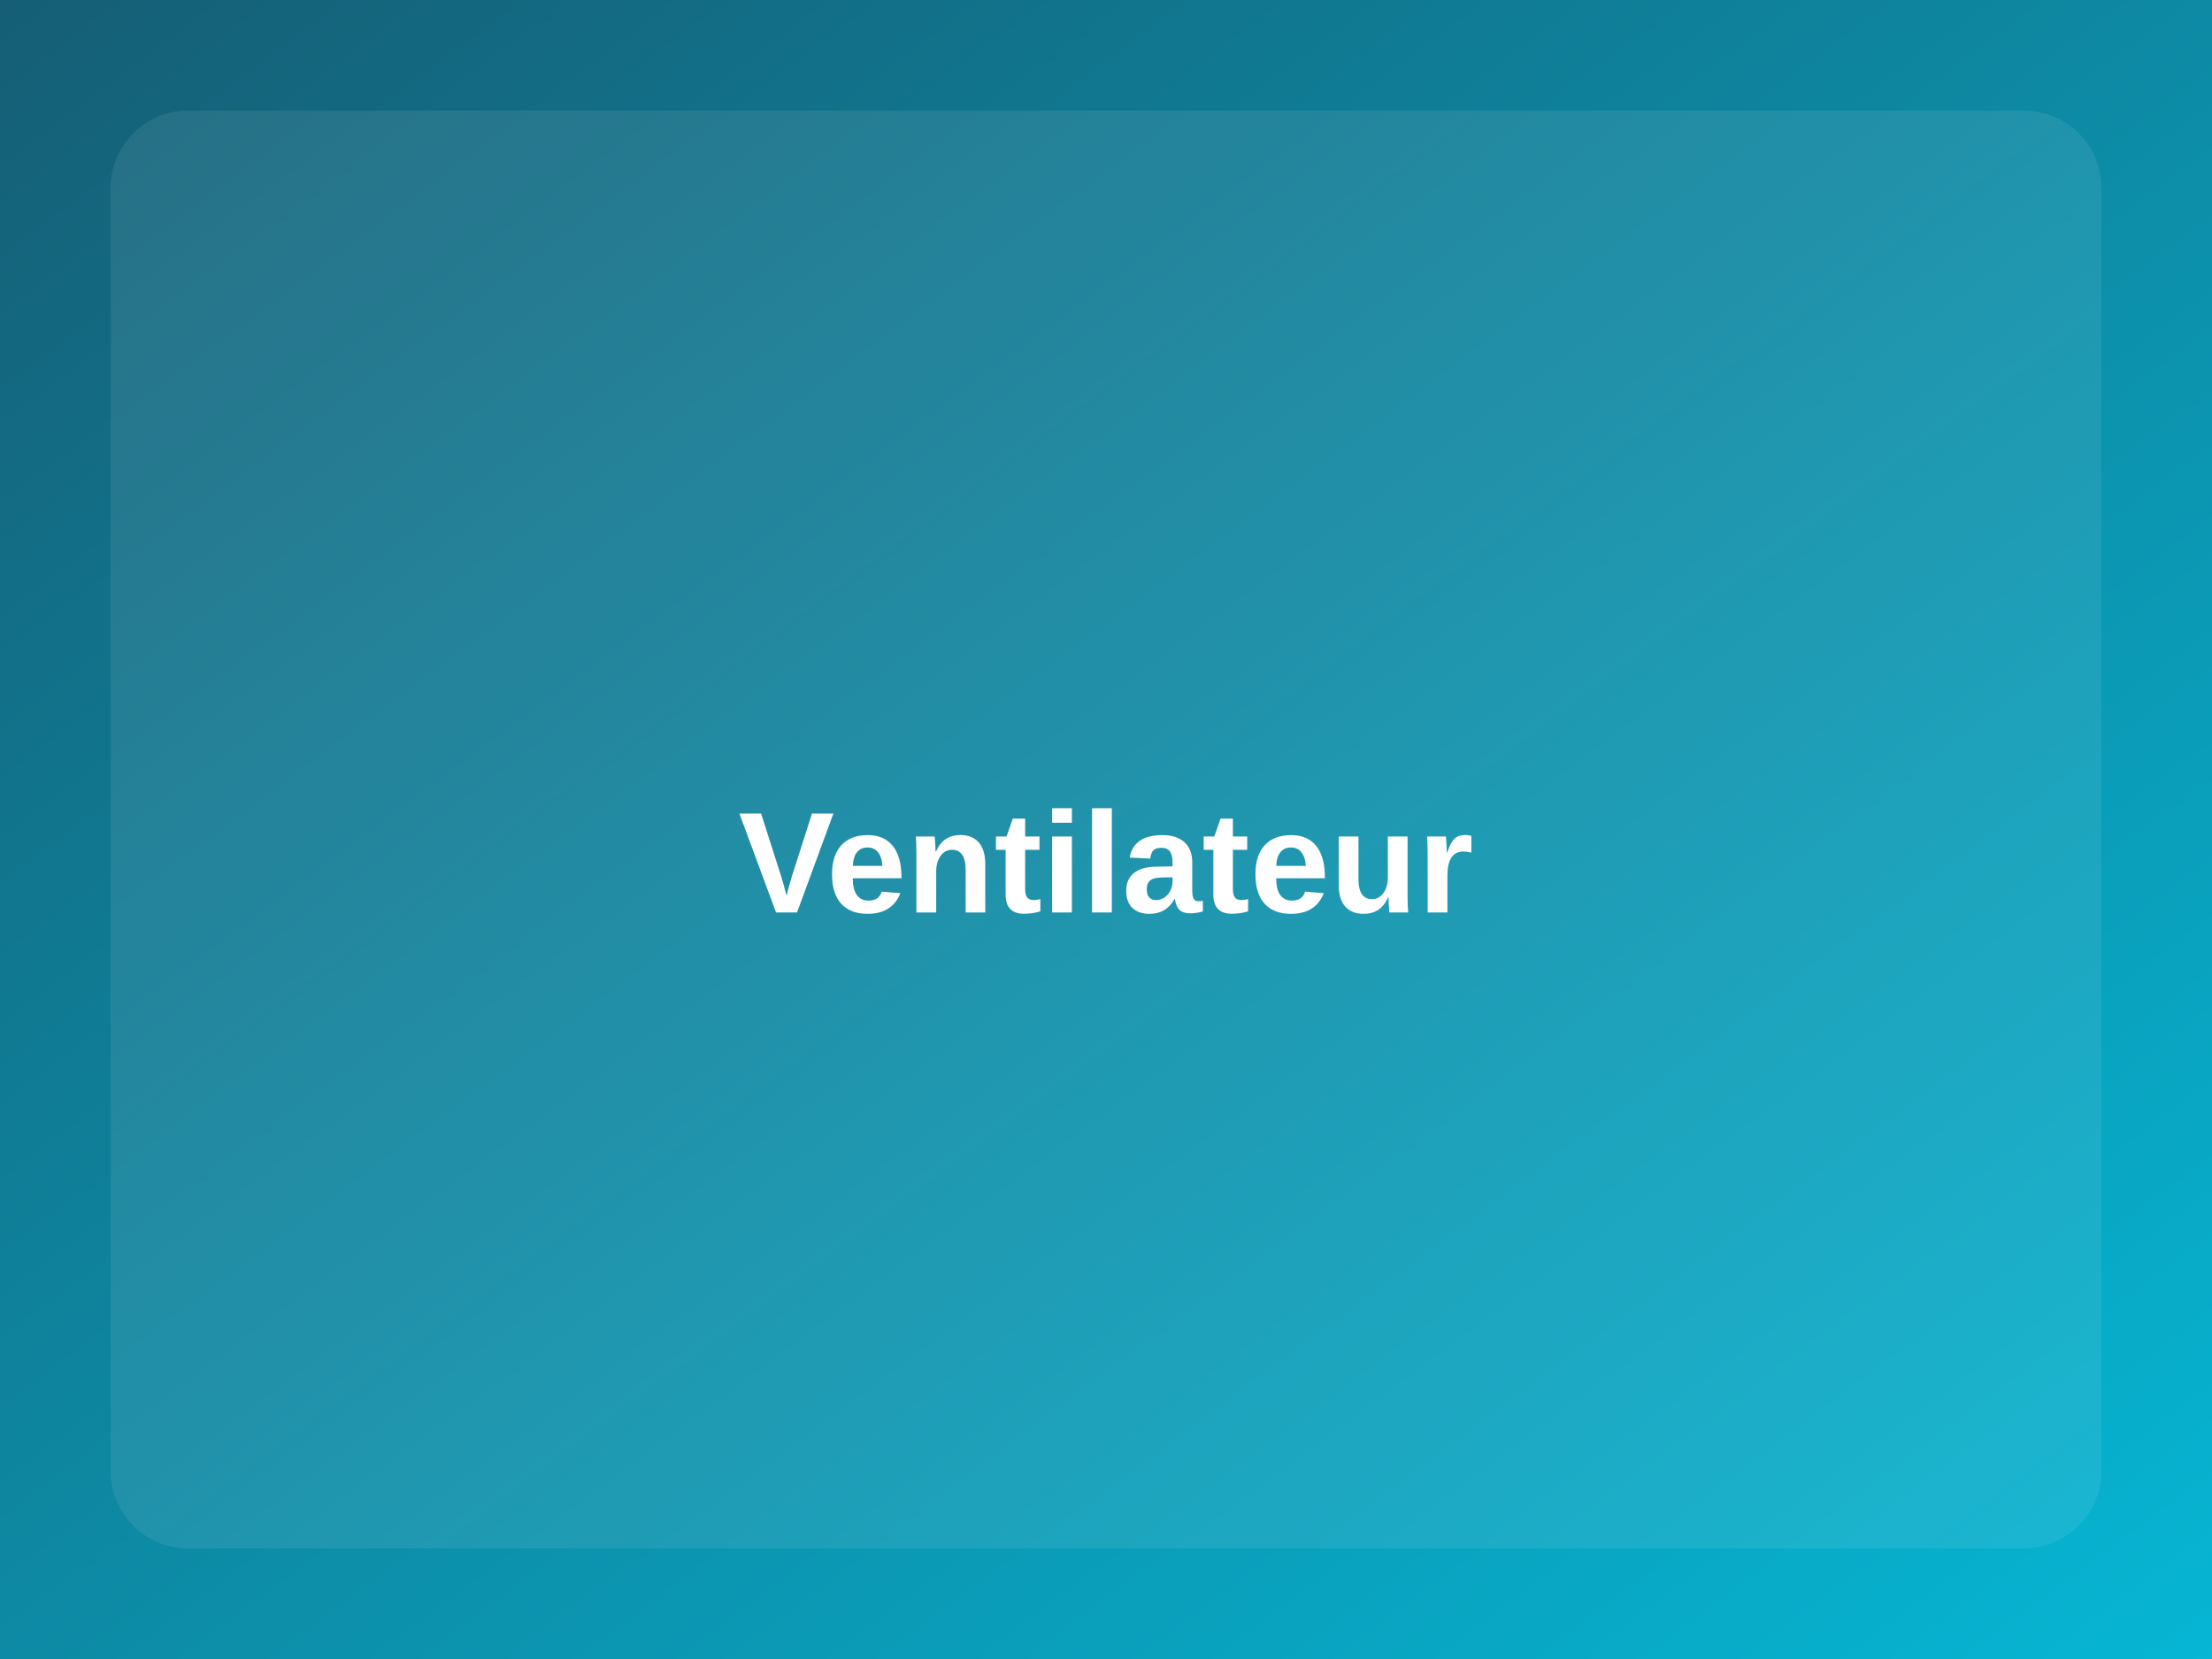
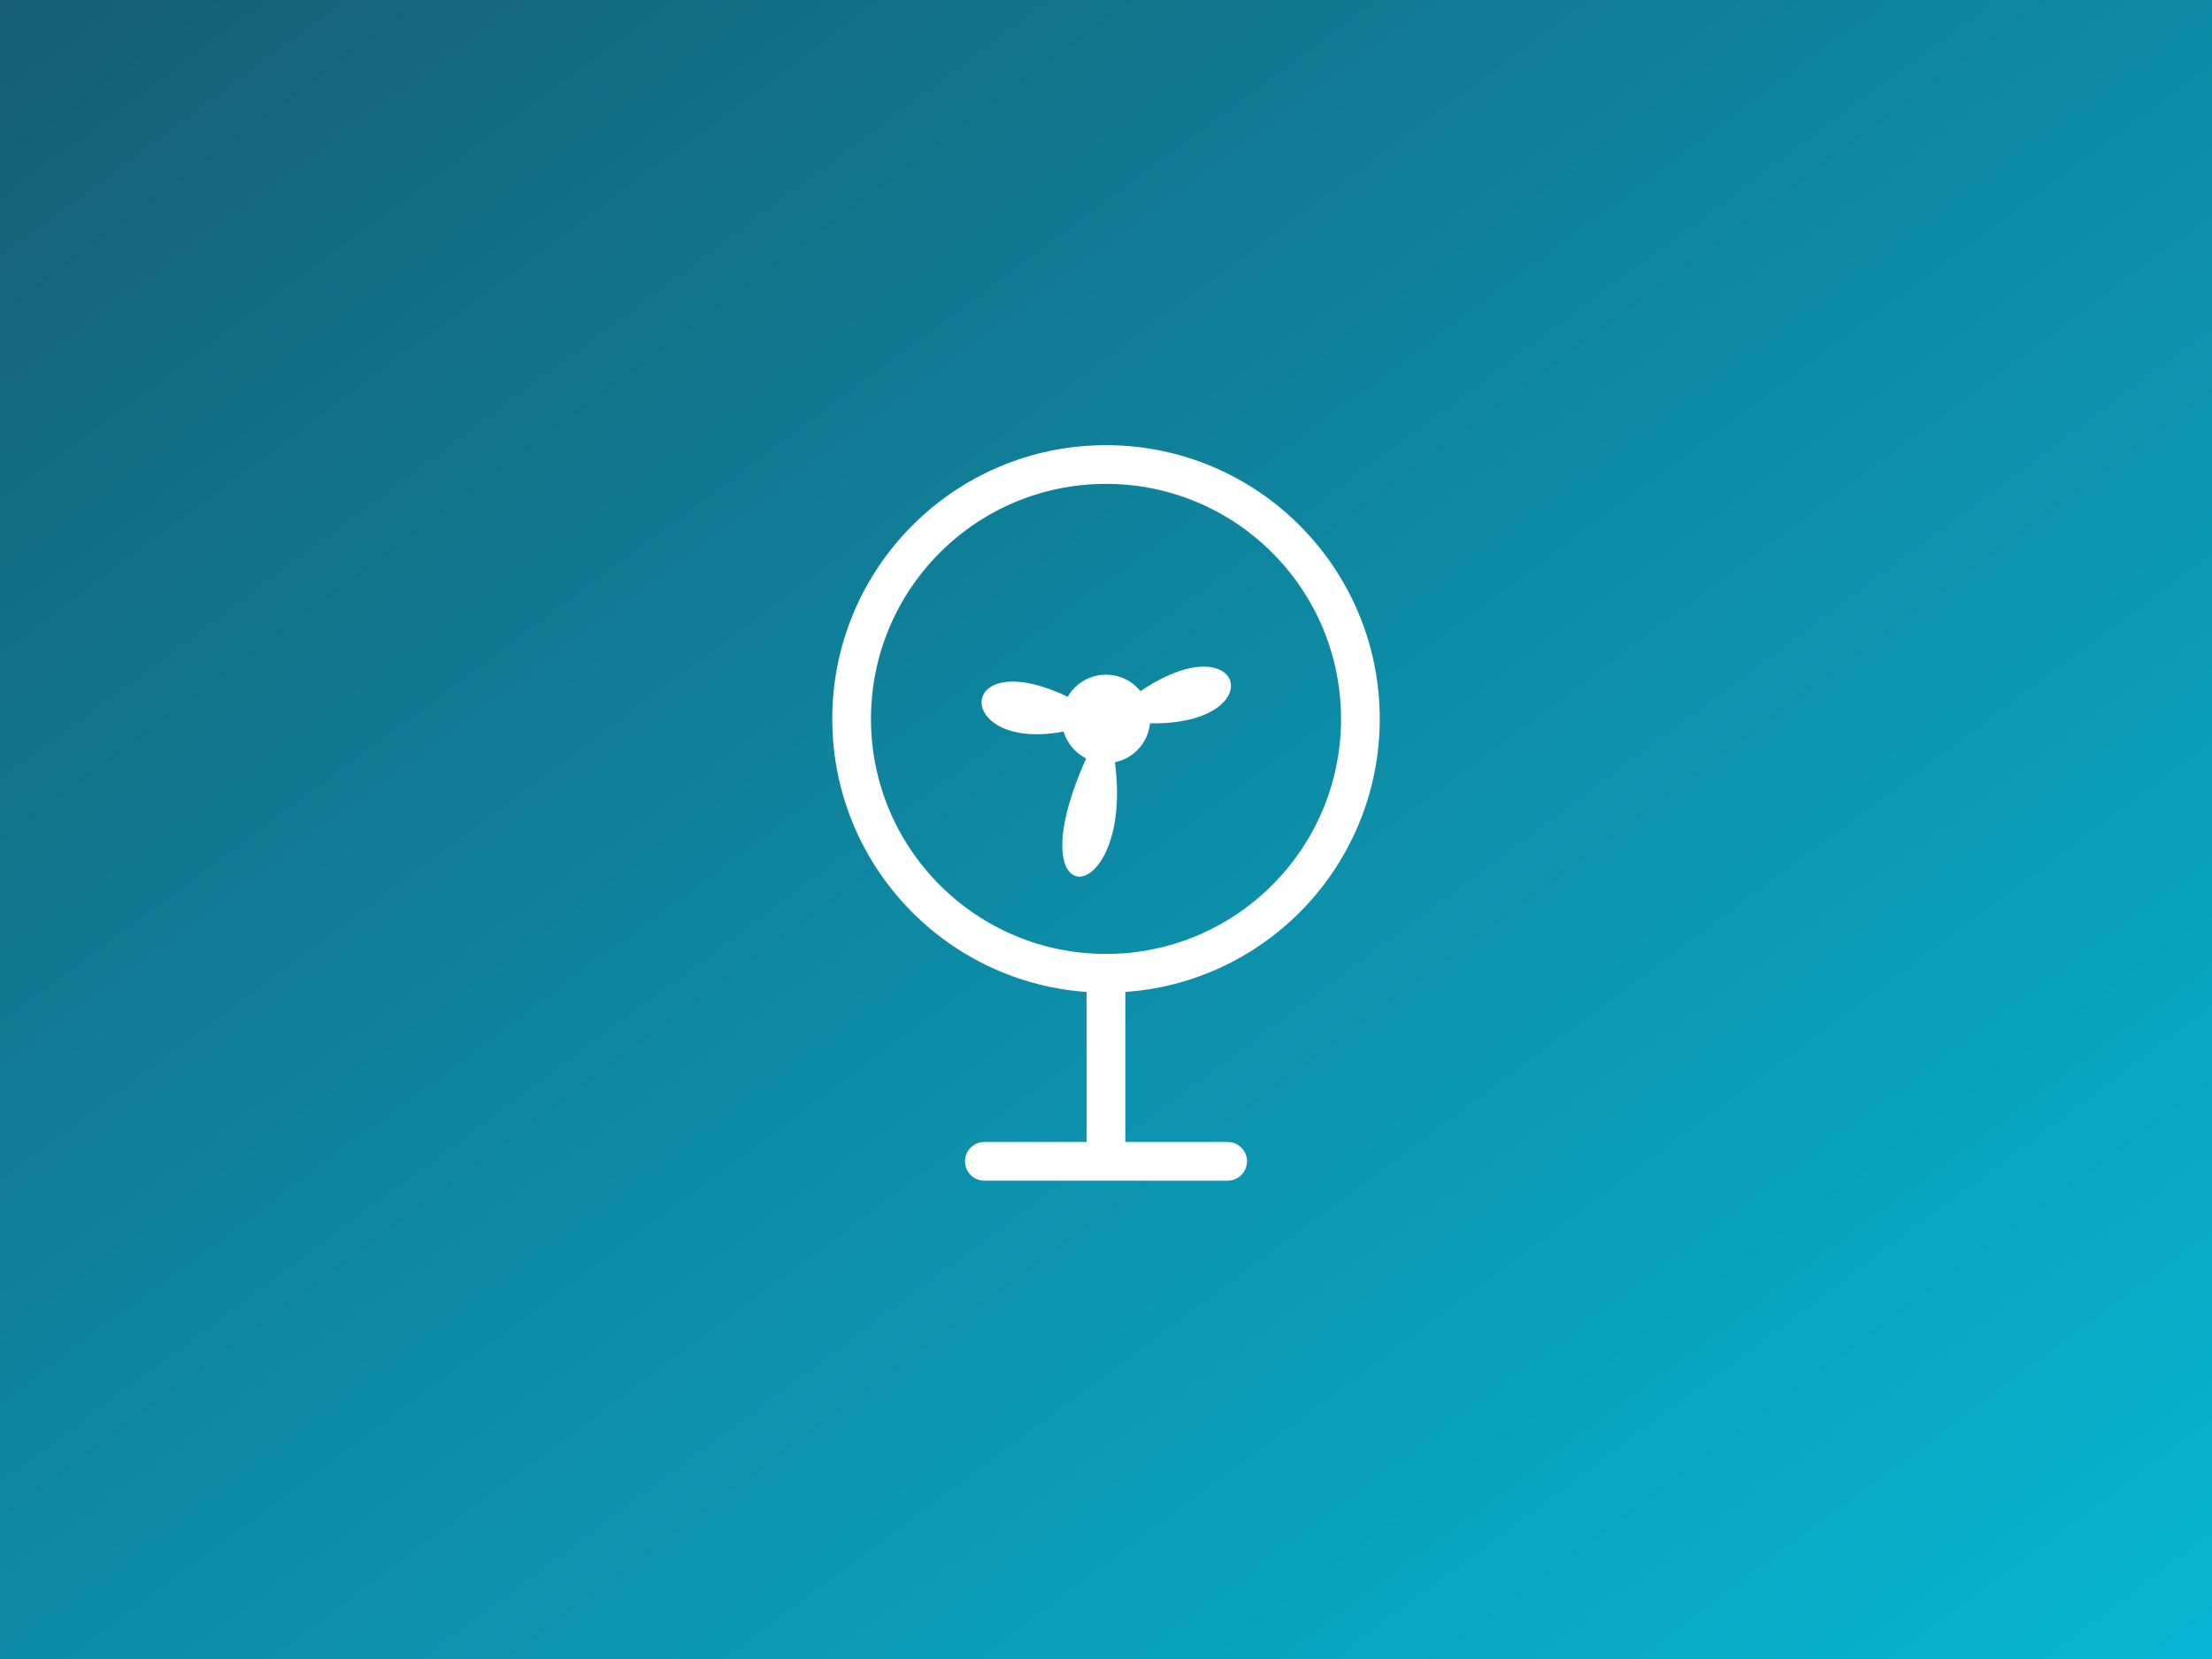
<svg xmlns="http://www.w3.org/2000/svg" width="400" height="300" viewBox="0 0 400 300">
  <defs>
    <linearGradient id="g" x1="0" y1="0" x2="1" y2="1">
      <stop offset="0" stop-color="#155e75" />
      <stop offset="1" stop-color="#06b6d4" />
    </linearGradient>
  </defs>
  <rect width="400" height="300" fill="url(#g)" />
-   <rect x="20" y="20" width="360" height="260" rx="14" fill="rgba(255,255,255,.08)" />
-   <text x="200" y="165" font-family="Arial, sans-serif" font-size="26" font-weight="700" fill="#ffffff" text-anchor="middle">Ventilateur</text>
+   <g transform="translate(200,150)" fill="none" stroke="#ffffff" stroke-width="7" stroke-linecap="round" stroke-linejoin="round">
+     <circle cx="0" cy="-20" r="46" />
+     <circle cx="0" cy="-20" r="8" fill="#fff" stroke="none" />
+     <path d="M0 -20 C-30 -40 -30 -8 0 -20" fill="#fff" stroke="none" />
+     <path d="M0 -20 C26 -44 34 -14 0 -20" fill="#fff" stroke="none" />
+     <path d="M0 -20 C10 16 -22 20 0 -20" fill="#fff" stroke="none" />
+     <line x1="0" y1="26" x2="0" y2="56" />
+     <line x1="-22" y1="60" x2="22" y2="60" />
+   </g>
</svg>
